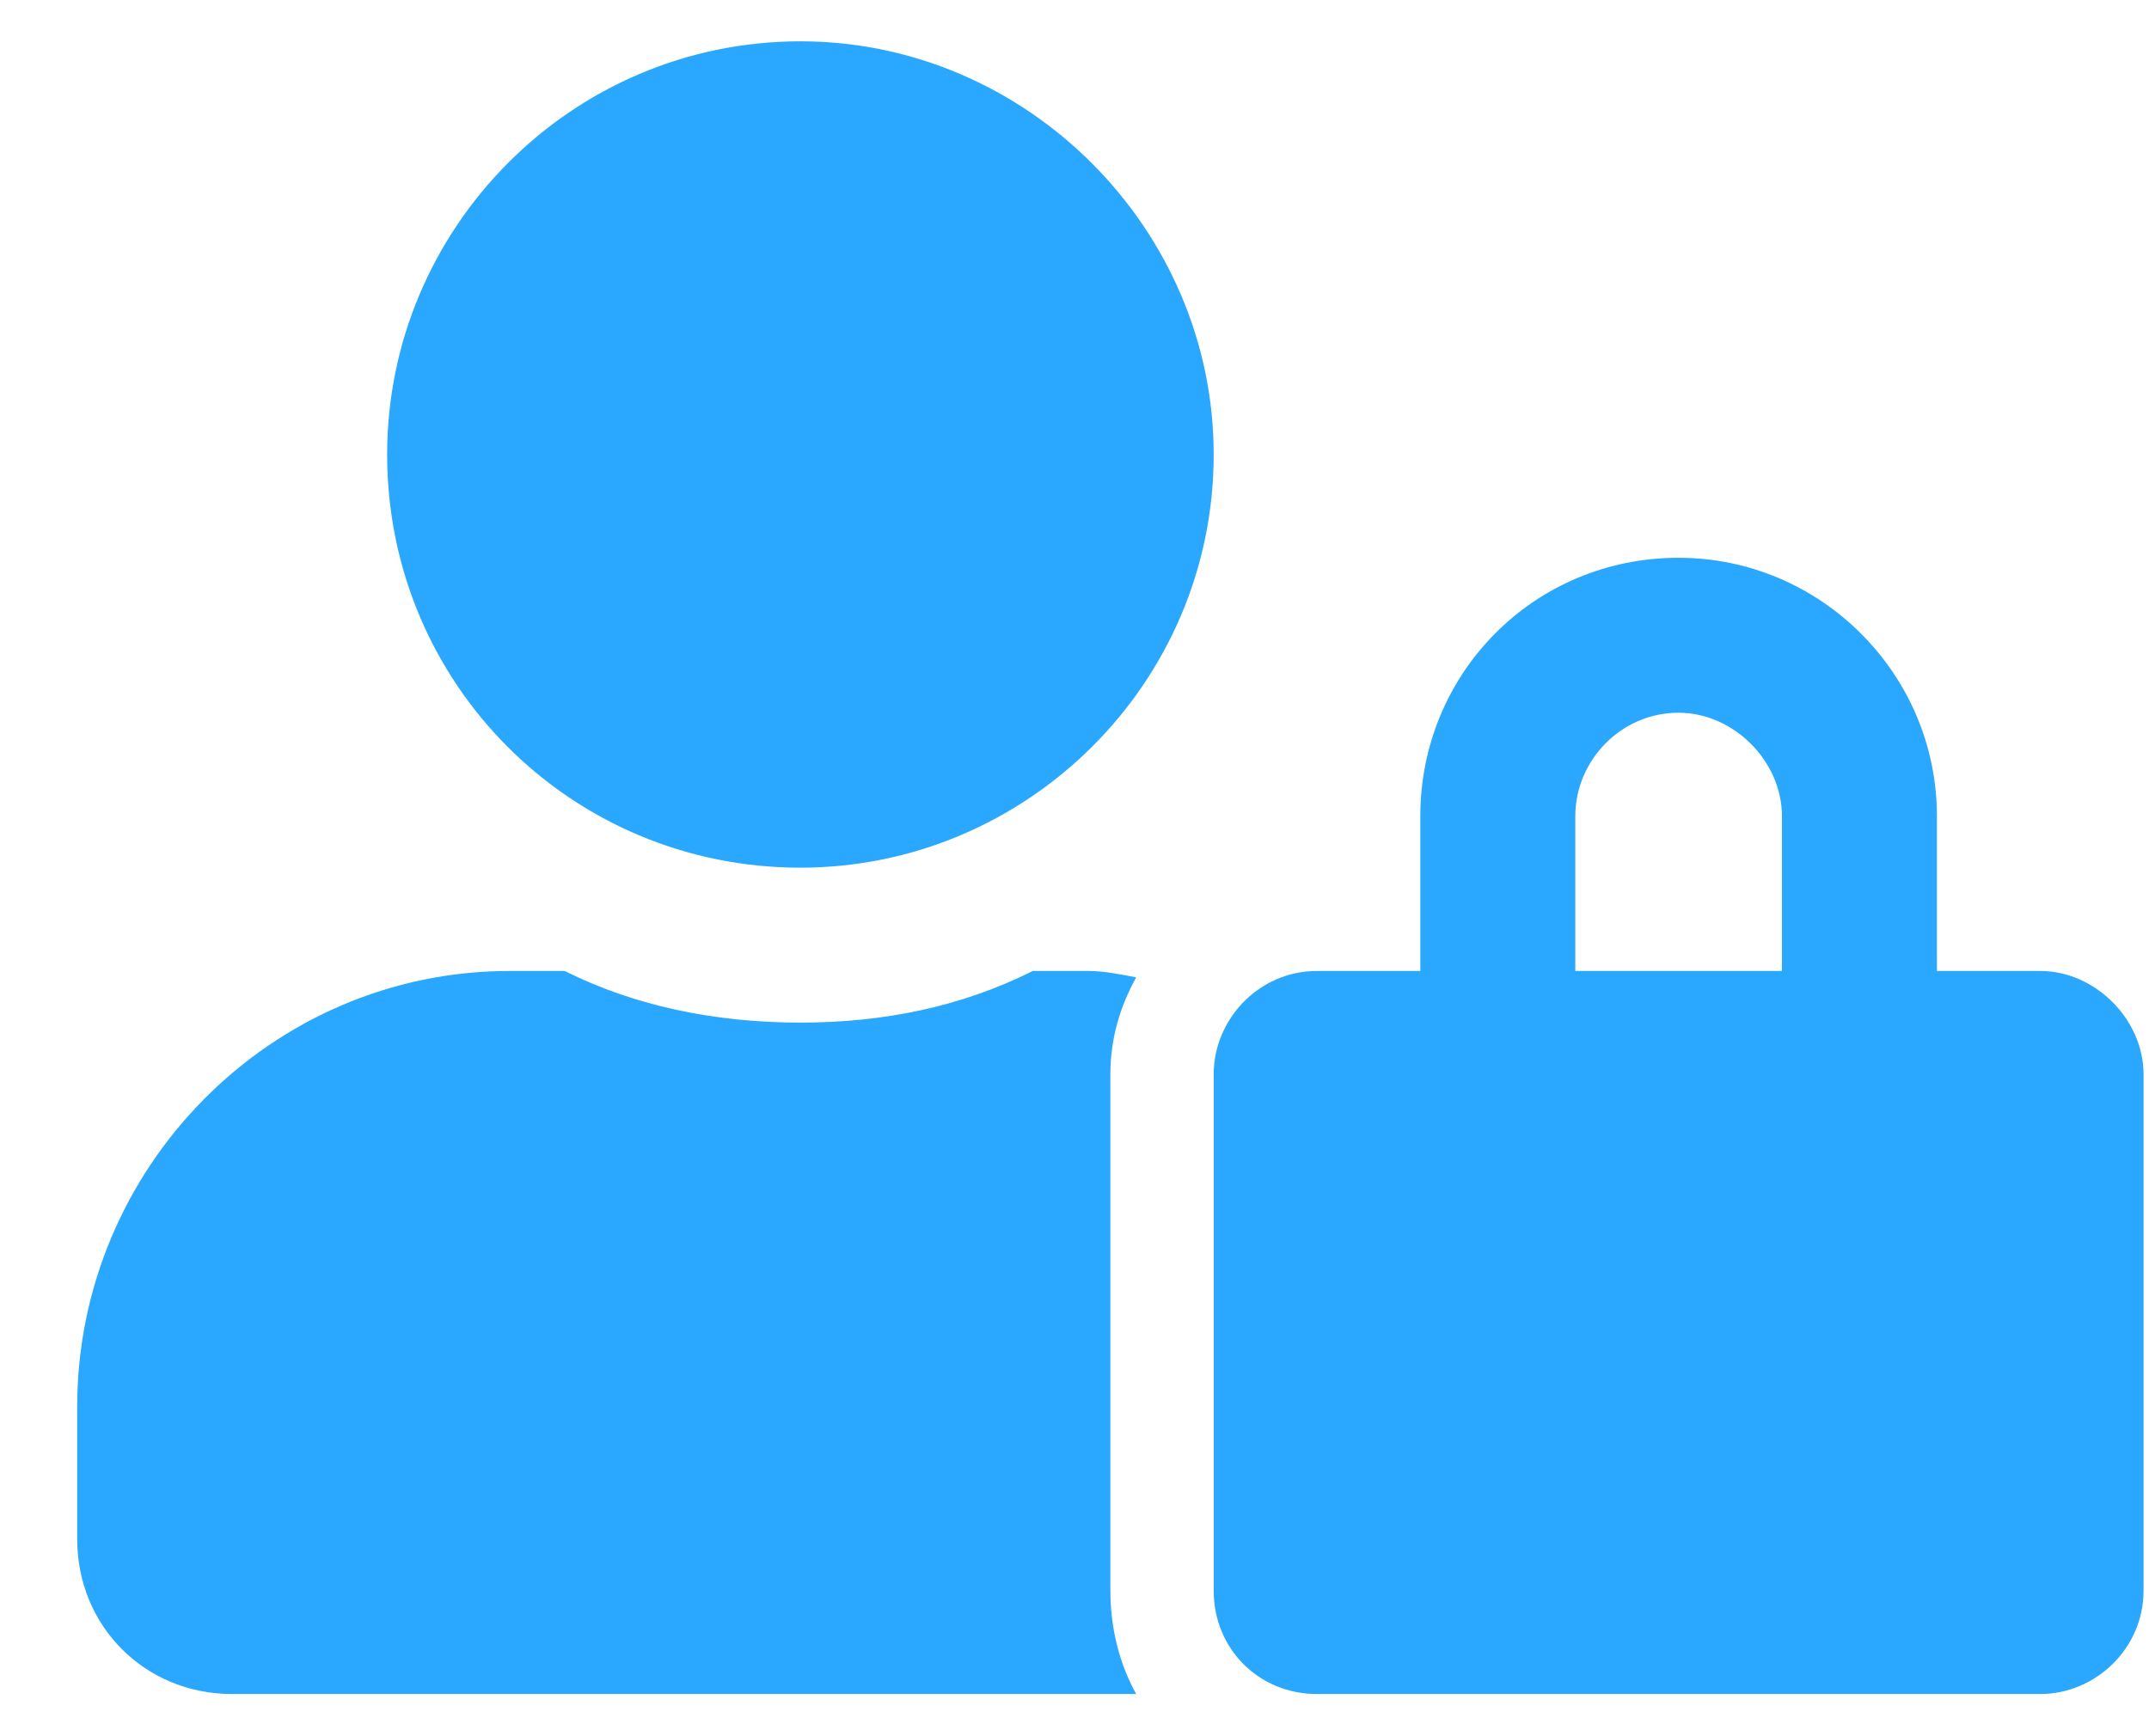
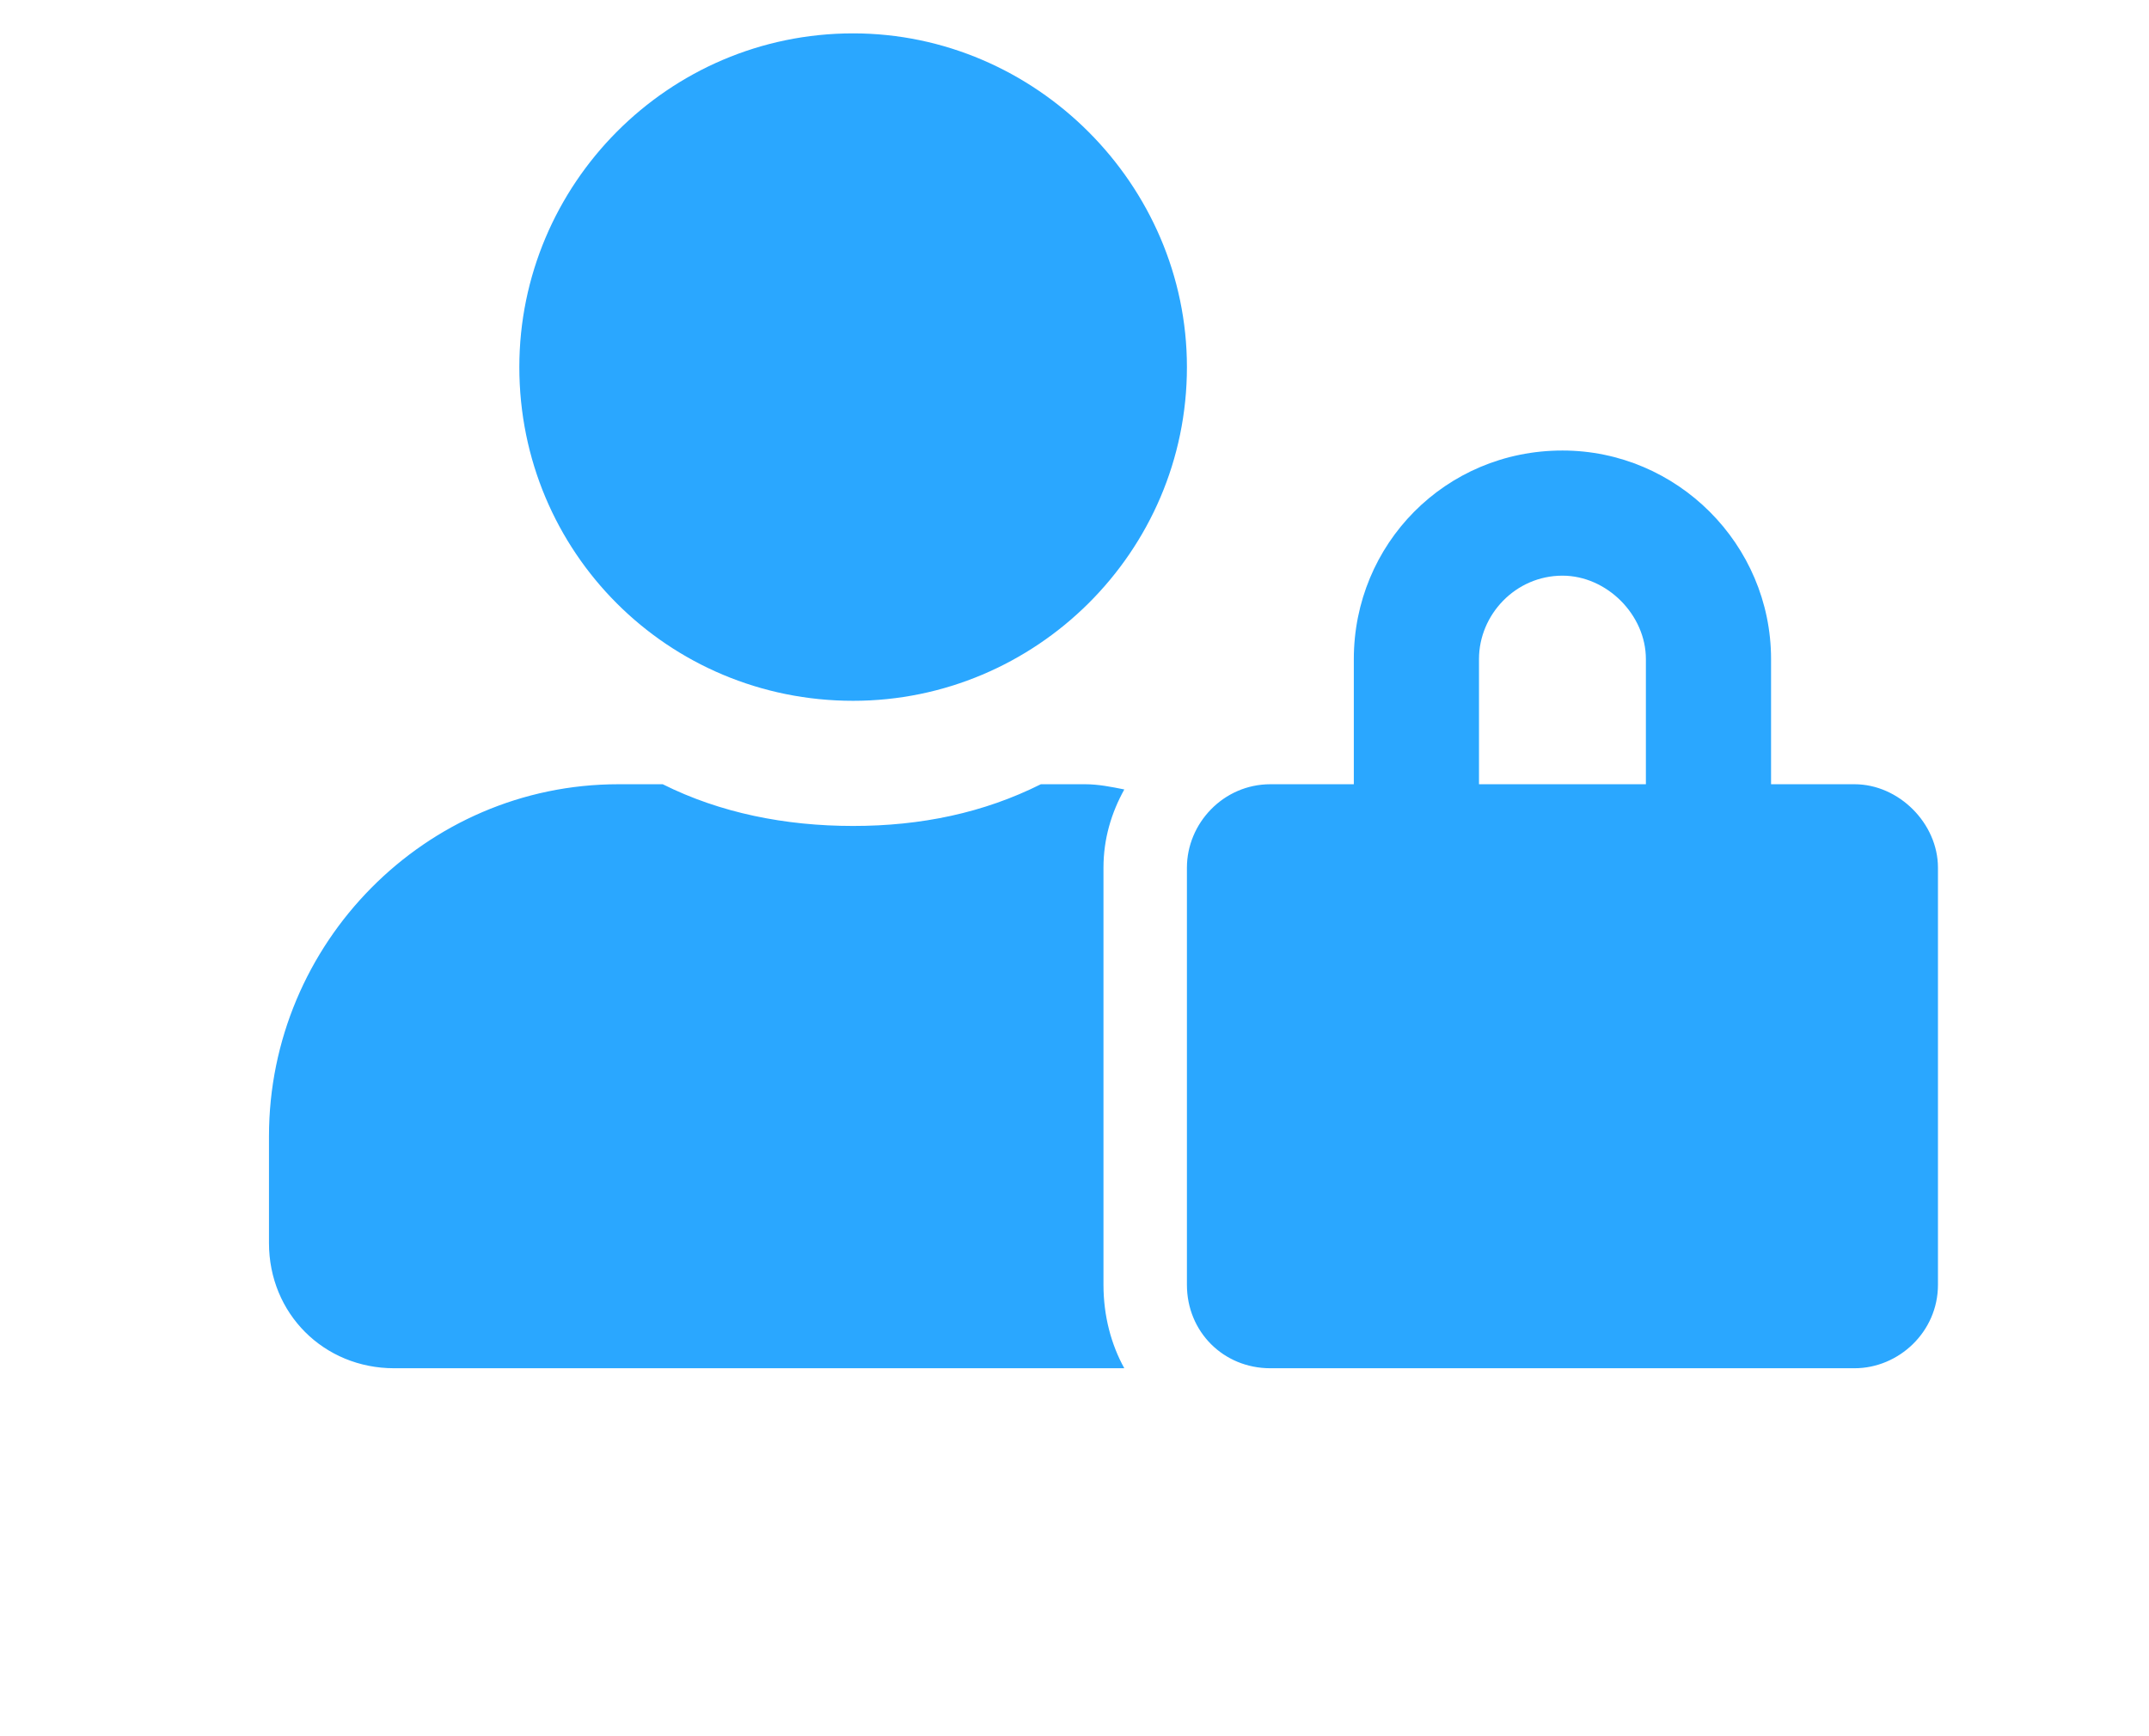
- <svg xmlns="http://www.w3.org/2000/svg" width="26" height="21" viewBox="0 0 26 21" fill="none">
+ <svg xmlns="http://www.w3.org/2000/svg" width="26" height="21" viewBox="0 0 26 26" fill="none">
  <path d="M13.434 13C13.434 12.57 13.551 12.18 13.746 11.828C13.551 11.789 13.355 11.75 13.16 11.75H12.496C11.637 12.18 10.699 12.375 9.684 12.375C8.668 12.375 7.691 12.18 6.832 11.75H6.168C3.277 11.75 0.934 14.133 0.934 17.023V18.625C0.934 19.68 1.754 20.5 2.809 20.5H13.746C13.551 20.148 13.434 19.719 13.434 19.25V13ZM9.684 10.5C12.418 10.5 14.684 8.273 14.684 5.5C14.684 2.766 12.418 0.5 9.684 0.5C6.91 0.5 4.684 2.766 4.684 5.5C4.684 8.273 6.91 10.5 9.684 10.5ZM24.684 11.75H23.434V9.875C23.434 8.156 22.027 6.75 20.309 6.75C18.551 6.75 17.184 8.156 17.184 9.875V11.75H15.934C15.23 11.75 14.684 12.336 14.684 13V19.25C14.684 19.953 15.23 20.5 15.934 20.5H24.684C25.348 20.5 25.934 19.953 25.934 19.25V13C25.934 12.336 25.348 11.75 24.684 11.75ZM21.559 11.75H19.059V9.875C19.059 9.211 19.605 8.625 20.309 8.625C20.973 8.625 21.559 9.211 21.559 9.875V11.75Z" fill="#2AA7FF" />
</svg>
